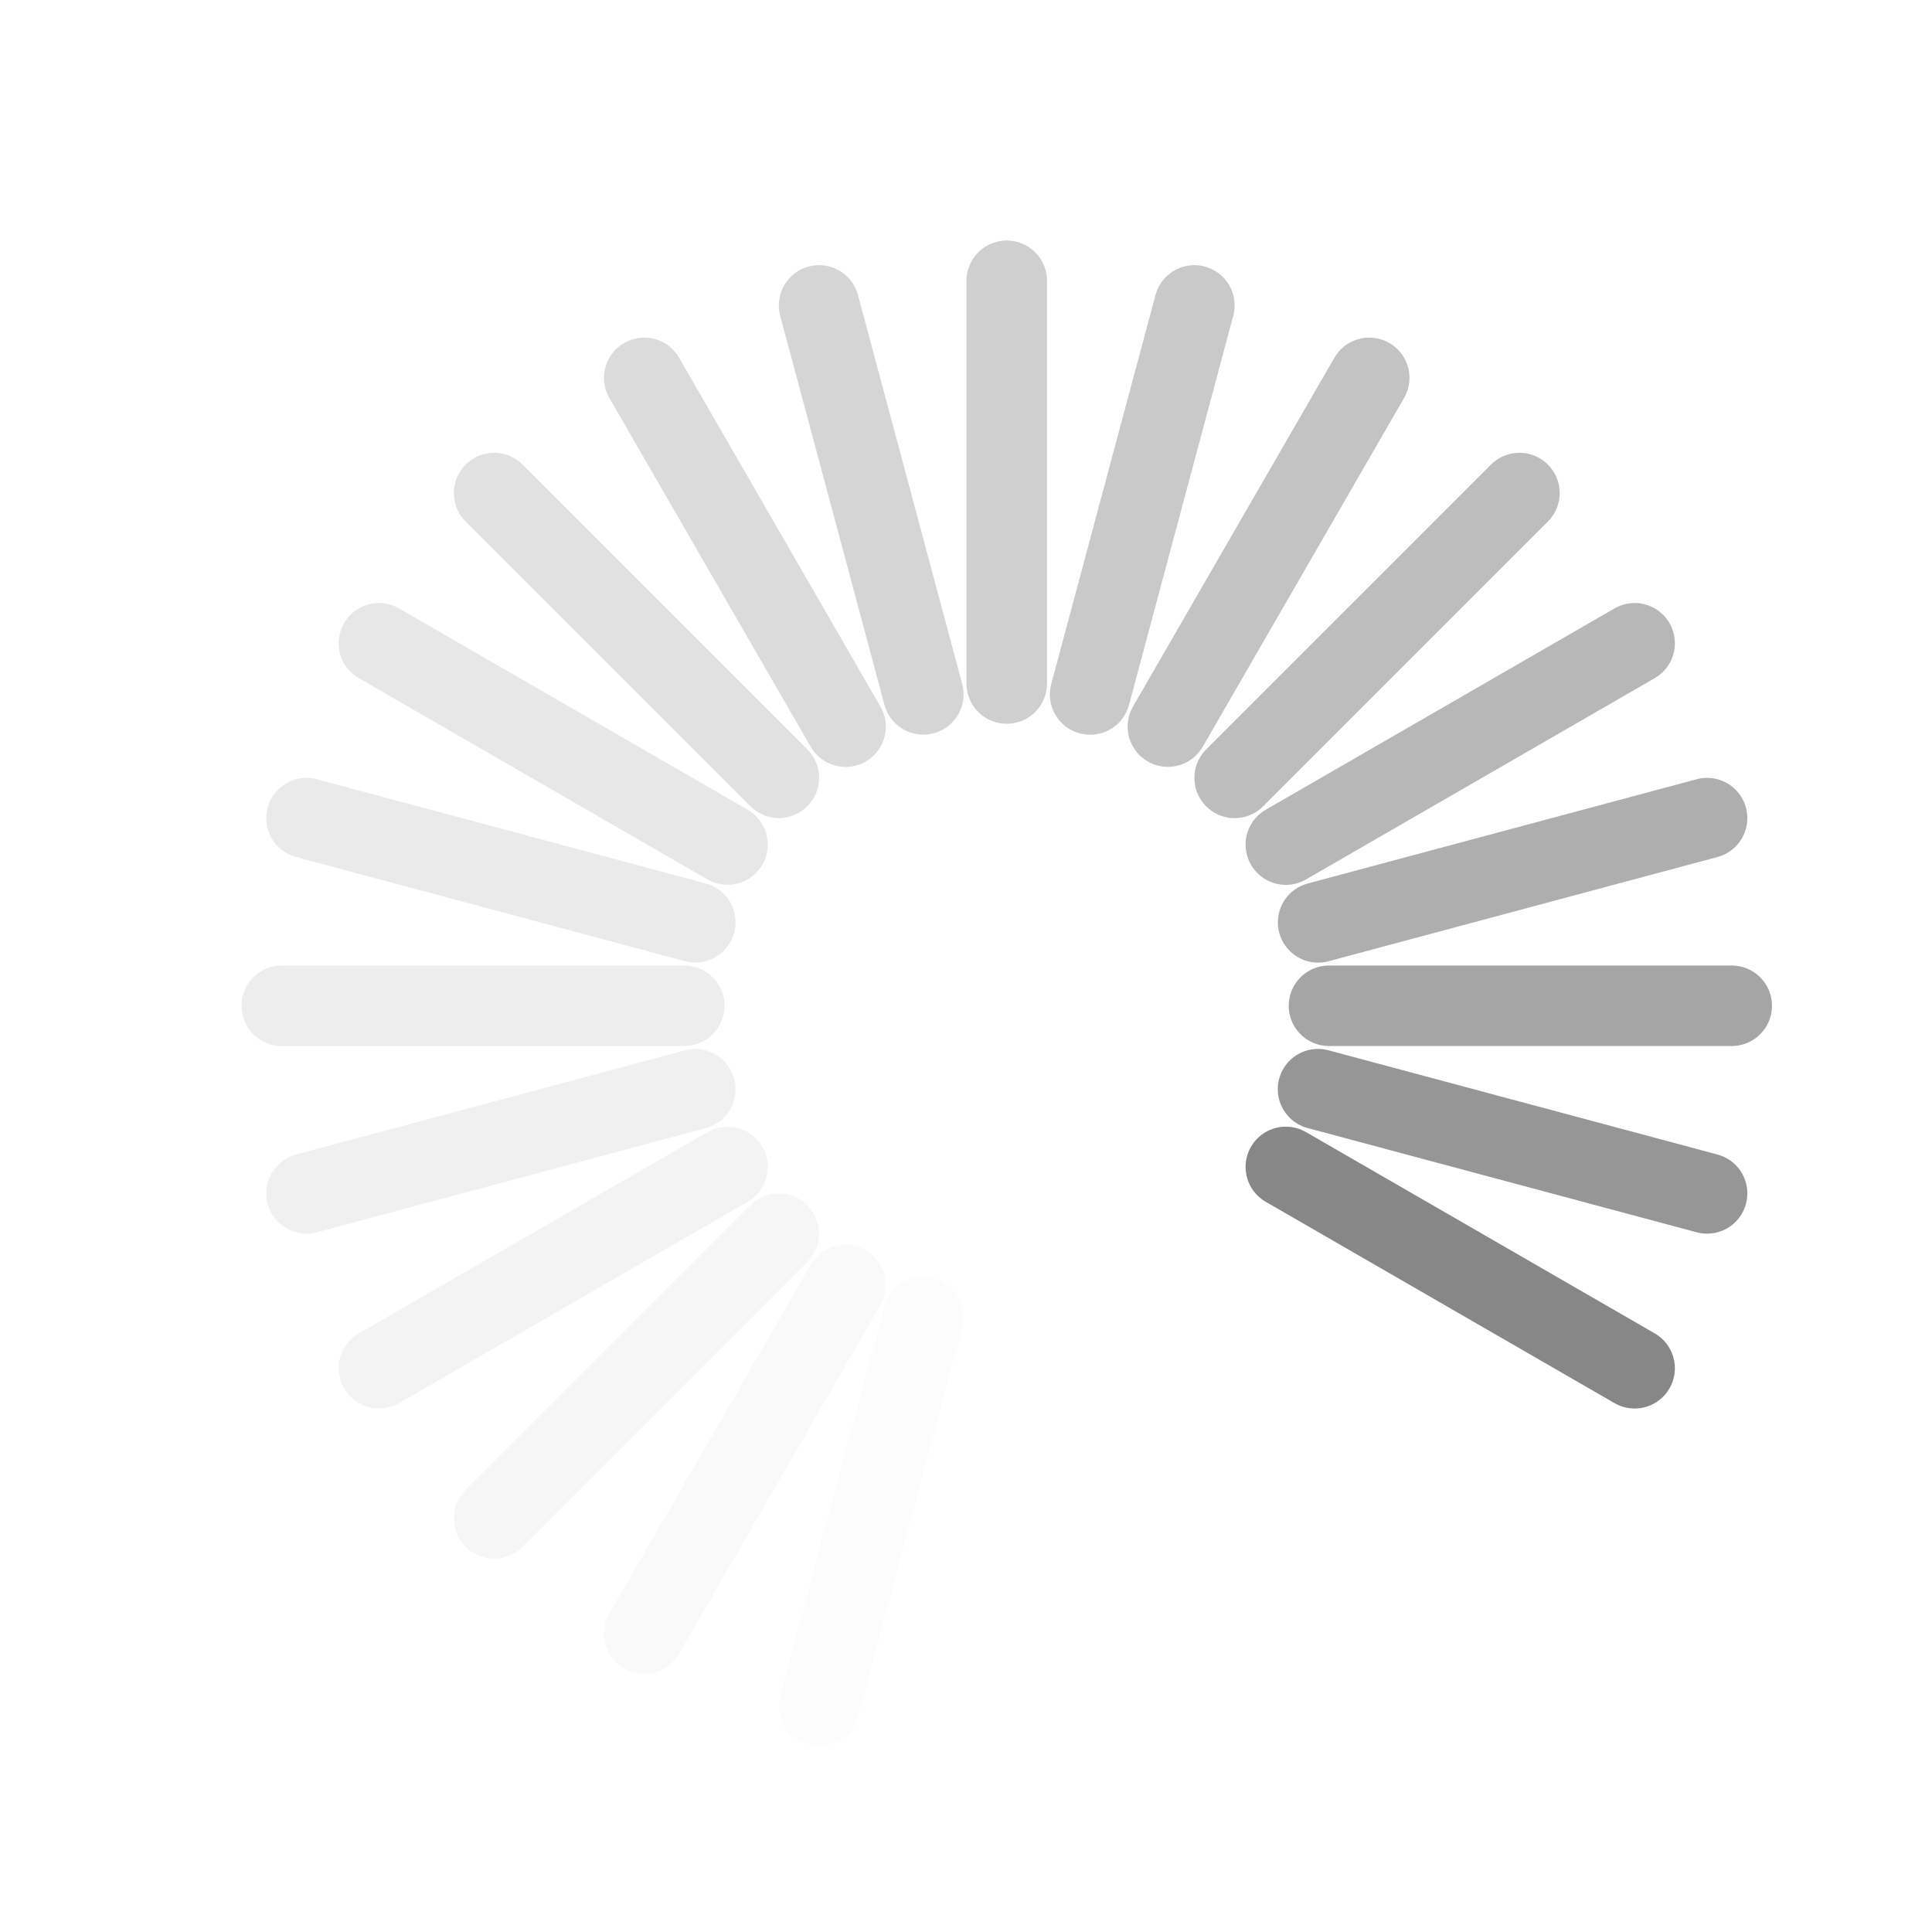
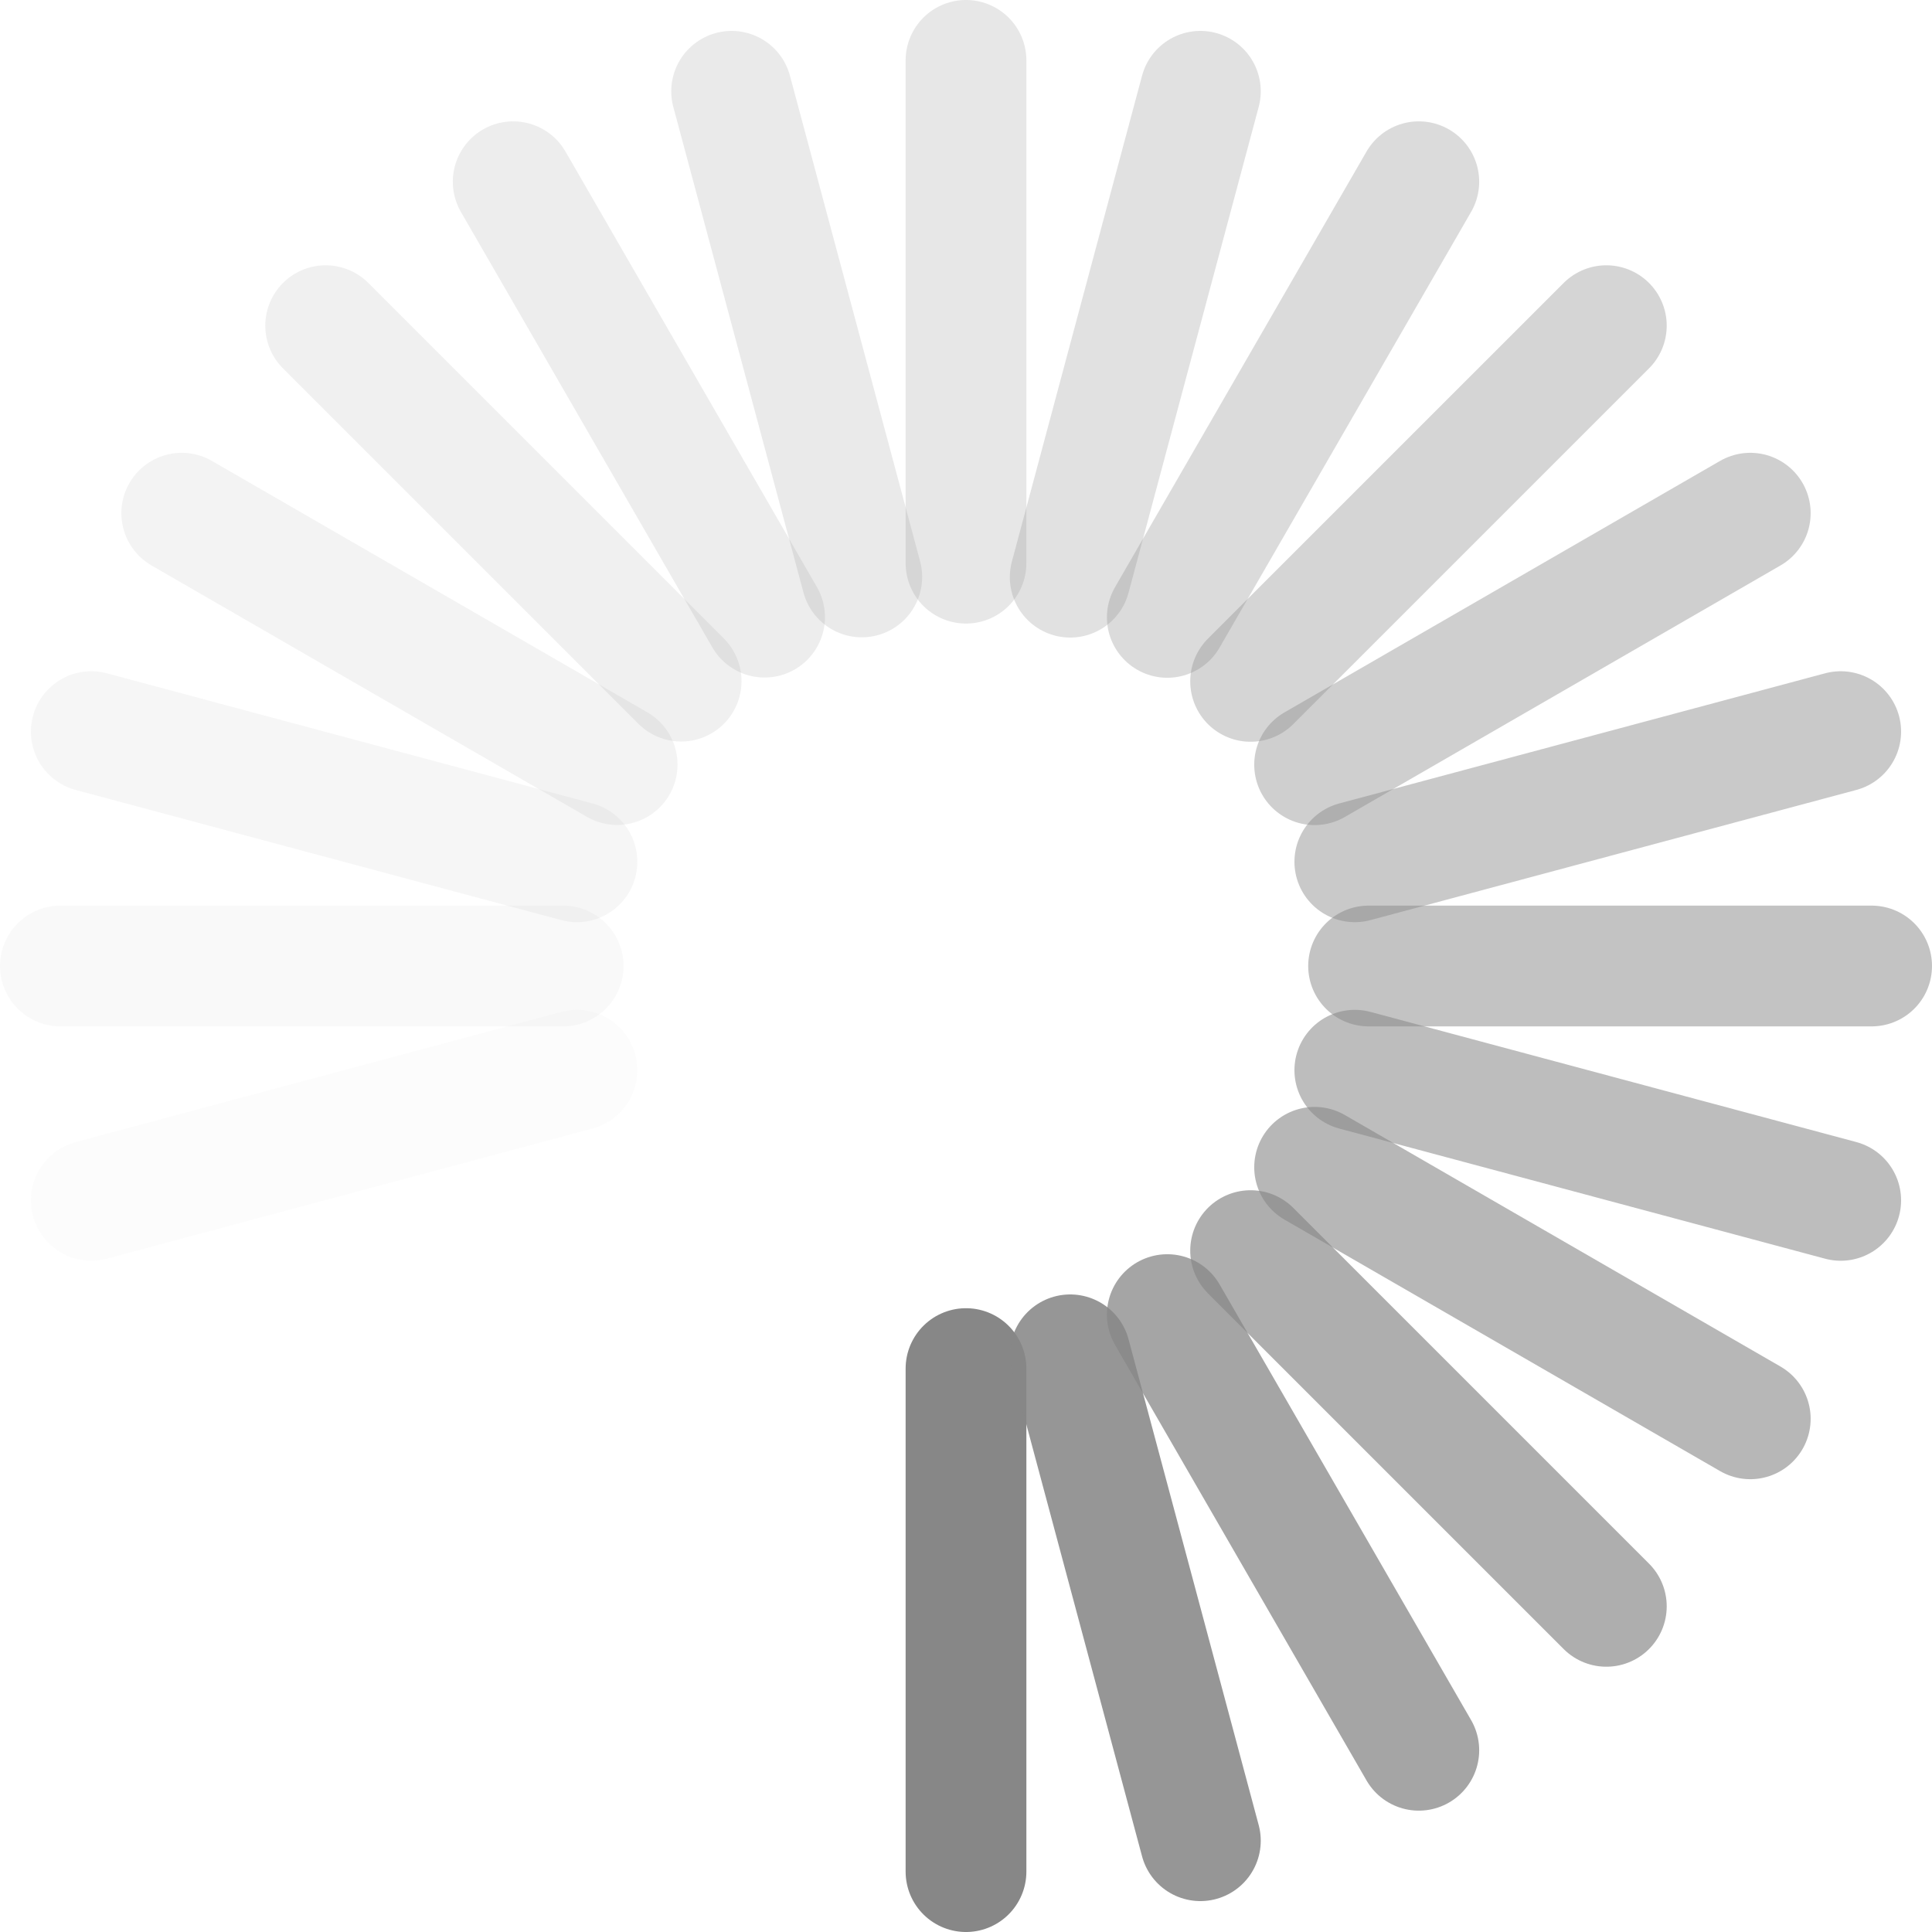
- <svg xmlns="http://www.w3.org/2000/svg" version="1.0" width="24" height="24" id="svg3315">
+ <svg xmlns="http://www.w3.org/2000/svg" version="1.0" width="16" height="16" id="svg3315">
  <defs id="defs3317" />
-   <path d="M 9.037,10.491 4.707,7.991" id="path3279" style="opacity:0.2;fill:none;stroke:#878787;stroke-width:1px;stroke-linecap:round;stroke-linejoin:miter;stroke-opacity:1" />
-   <path d="M 20.306,16.997 15.973,14.496" id="path3281" style="fill:none;stroke:#878787;stroke-width:1px;stroke-linecap:round;stroke-linejoin:miter;stroke-opacity:1" />
-   <path d="M 8.637,11.457 3.807,10.163" id="path2629" style="opacity:0.175;fill:none;stroke:#878787;stroke-width:1px;stroke-linecap:round;stroke-linejoin:miter;stroke-opacity:1" />
-   <path d="M 21.206,14.825 16.373,13.53" id="path2631" style="opacity:0.875;fill:none;stroke:#878787;stroke-width:1px;stroke-linecap:round;stroke-linejoin:miter;stroke-opacity:1" />
-   <path d="m 8.5,12.494 -5,0" id="path3403" style="opacity:0.15;fill:none;stroke:#878787;stroke-width:1px;stroke-linecap:round;stroke-linejoin:miter;stroke-opacity:1" />
-   <path d="m 21.512,12.494 -5.003,1e-6" id="path3405" style="opacity:0.75;fill:none;stroke:#878787;stroke-width:1px;stroke-linecap:round;stroke-linejoin:miter;stroke-opacity:1" />
-   <path d="M 8.637,13.531 3.807,14.825" id="path3407" style="opacity:0.125;fill:none;stroke:#878787;stroke-width:1px;stroke-linecap:round;stroke-linejoin:miter;stroke-opacity:1" />
-   <path d="m 21.206,10.163 -4.832,1.295" id="path3409" style="opacity:0.675;fill:none;stroke:#878787;stroke-width:1px;stroke-linecap:round;stroke-linejoin:miter;stroke-opacity:1" />
-   <path d="M 9.037,14.497 4.707,16.997" id="path3415" style="opacity:0.1;fill:none;stroke:#878787;stroke-width:1px;stroke-linecap:round;stroke-linejoin:miter;stroke-opacity:1" />
-   <path d="M 20.306,7.991 15.973,10.492" id="path3417" style="opacity:0.6;fill:none;stroke:#878787;stroke-width:1px;stroke-linecap:round;stroke-linejoin:miter;stroke-opacity:1" />
-   <path d="M 9.674,15.326 6.138,18.862" id="path3419" style="opacity:0.075;fill:none;stroke:#878787;stroke-width:1px;stroke-linecap:round;stroke-linejoin:miter;stroke-opacity:1" />
-   <path d="M 18.875,6.125 15.337,9.663" id="path3421" style="opacity:0.55;fill:none;stroke:#878787;stroke-width:1px;stroke-linecap:round;stroke-linejoin:miter;stroke-opacity:1" />
-   <path d="M 10.503,15.963 8.003,20.293" id="path3423" style="opacity:0.05;fill:none;stroke:#878787;stroke-width:1px;stroke-linecap:round;stroke-linejoin:miter;stroke-opacity:1" />
-   <path d="m 17.009,4.694 -2.501,4.332" id="path3425" style="opacity:0.5;fill:none;stroke:#878787;stroke-width:1px;stroke-linecap:round;stroke-linejoin:miter;stroke-opacity:1" />
-   <path d="m 11.469,16.363 -1.294,4.83" id="path3427" style="opacity:0.025;fill:none;stroke:#878787;stroke-width:1px;stroke-linecap:round;stroke-linejoin:miter;stroke-opacity:1" />
-   <path d="M 14.837,3.794 13.542,8.627" id="path3429" style="opacity:0.45;fill:none;stroke:#878787;stroke-width:1px;stroke-linecap:round;stroke-linejoin:miter;stroke-opacity:1" />
-   <path d="m 12.506,3.488 1e-6,5.003" id="path3433" style="opacity:0.4;fill:none;stroke:#878787;stroke-width:1px;stroke-linecap:round;stroke-linejoin:miter;stroke-opacity:1" />
-   <path d="m 10.175,3.794 1.295,4.832" id="path3437" style="opacity:0.35;fill:none;stroke:#878787;stroke-width:1px;stroke-linecap:round;stroke-linejoin:miter;stroke-opacity:1" />
-   <path d="M 8.003,4.694 10.504,9.027" id="path2407" style="opacity:0.3;fill:none;stroke:#878787;stroke-width:1px;stroke-linecap:round;stroke-linejoin:miter;stroke-opacity:1" />
-   <path d="m 6.138,6.125 3.537,3.537" id="path2413" style="opacity:0.25;fill:none;stroke:#878787;stroke-width:1px;stroke-linecap:round;stroke-linejoin:miter;stroke-opacity:1" />
-   <path d="M 18.875,18.862 15.337,15.325" id="path2401" style="opacity:0;fill:none;stroke:#878787;stroke-width:1px;stroke-linecap:round;stroke-linejoin:miter;stroke-opacity:1" />
-   <path d="m 14.837,21.193 -1.295,-4.832" id="path2405" style="opacity:0;fill:none;stroke:#878787;stroke-width:1px;stroke-linecap:round;stroke-linejoin:miter;stroke-opacity:1" />
-   <path d="m 17.009,20.293 -2.501,-4.332" id="path2410" style="opacity:0;fill:none;stroke:#878787;stroke-width:1px;stroke-linecap:round;stroke-linejoin:miter;stroke-opacity:1" />
-   <path d="m 12.506,21.5 0,-5.003" id="path2414" style="opacity:0;fill:none;stroke:#878787;stroke-width:1px;stroke-linecap:round;stroke-linejoin:miter;stroke-opacity:1" />
+   <path d="m 8,4.664 -4e-7,-4.164" id="path3279" style="opacity:0.2;fill:none;stroke:#878787;stroke-width:1px;stroke-linecap:round;stroke-linejoin:miter;stroke-opacity:1" />
+   <path d="m 8,15.5 0,-4.166" id="path3281" style="fill:none;stroke:#878787;stroke-width:1px;stroke-linecap:round;stroke-linejoin:miter;stroke-opacity:1" />
+   <path d="M 7.137,4.778 6.059,0.756" id="path2629" style="opacity:0.175;fill:none;stroke:#878787;stroke-width:1px;stroke-linecap:round;stroke-linejoin:miter;stroke-opacity:1" />
+   <path d="M 9.941,15.244 8.863,11.22" id="path2631" style="opacity:0.875;fill:none;stroke:#878787;stroke-width:1px;stroke-linecap:round;stroke-linejoin:miter;stroke-opacity:1" />
+   <path d="M 6.332,5.111 4.25,1.505" id="path3403" style="opacity:0.15;fill:none;stroke:#878787;stroke-width:1px;stroke-linecap:round;stroke-linejoin:miter;stroke-opacity:1" />
+   <path d="M 11.75,14.495 9.667,10.887" id="path3405" style="opacity:0.75;fill:none;stroke:#878787;stroke-width:1px;stroke-linecap:round;stroke-linejoin:miter;stroke-opacity:1" />
+   <path d="M 5.641,5.641 2.697,2.697" id="path3407" style="opacity:0.125;fill:none;stroke:#878787;stroke-width:1px;stroke-linecap:round;stroke-linejoin:miter;stroke-opacity:1" />
+   <path d="M 13.303,13.303 10.357,10.357" id="path3409" style="opacity:0.675;fill:none;stroke:#878787;stroke-width:1px;stroke-linecap:round;stroke-linejoin:miter;stroke-opacity:1" />
+   <path d="M 5.111,6.332 1.505,4.25" id="path3415" style="opacity:0.1;fill:none;stroke:#878787;stroke-width:1px;stroke-linecap:round;stroke-linejoin:miter;stroke-opacity:1" />
+   <path d="M 14.495,11.75 10.887,9.667" id="path3417" style="opacity:0.6;fill:none;stroke:#878787;stroke-width:1px;stroke-linecap:round;stroke-linejoin:miter;stroke-opacity:1" />
+   <path d="M 4.778,7.137 0.756,6.059" id="path3419" style="opacity:0.075;fill:none;stroke:#878787;stroke-width:1px;stroke-linecap:round;stroke-linejoin:miter;stroke-opacity:1" />
+   <path d="M 15.244,9.941 11.22,8.863" id="path3421" style="opacity:0.55;fill:none;stroke:#878787;stroke-width:1px;stroke-linecap:round;stroke-linejoin:miter;stroke-opacity:1" />
+   <path d="m 4.664,8 -4.164,-6e-7" id="path3423" style="opacity:0.05;fill:none;stroke:#878787;stroke-width:1px;stroke-linecap:round;stroke-linejoin:miter;stroke-opacity:1" />
+   <path d="m 15.5,8 -4.166,4e-7" id="path3425" style="opacity:0.5;fill:none;stroke:#878787;stroke-width:1px;stroke-linecap:round;stroke-linejoin:miter;stroke-opacity:1" />
+   <path d="M 4.778,8.863 0.756,9.941" id="path3427" style="opacity:0.025;fill:none;stroke:#878787;stroke-width:1px;stroke-linecap:round;stroke-linejoin:miter;stroke-opacity:1" />
+   <path d="M 15.244,6.059 11.22,7.137" id="path3429" style="opacity:0.45;fill:none;stroke:#878787;stroke-width:1px;stroke-linecap:round;stroke-linejoin:miter;stroke-opacity:1" />
+   <path d="M 14.495,4.25 10.887,6.333" id="path3433" style="opacity:0.4;fill:none;stroke:#878787;stroke-width:1px;stroke-linecap:round;stroke-linejoin:miter;stroke-opacity:1" />
+   <path d="M 13.303,2.697 10.357,5.643" id="path3437" style="opacity:0.35;fill:none;stroke:#878787;stroke-width:1px;stroke-linecap:round;stroke-linejoin:miter;stroke-opacity:1" />
+   <path d="M 11.75,1.505 9.667,5.113" id="path2407" style="opacity:0.3;fill:none;stroke:#878787;stroke-width:1px;stroke-linecap:round;stroke-linejoin:miter;stroke-opacity:1" />
+   <path d="M 9.941,0.756 8.863,4.78" id="path2413" style="opacity:0.25;fill:none;stroke:#878787;stroke-width:1px;stroke-linecap:round;stroke-linejoin:miter;stroke-opacity:1" />
</svg>
